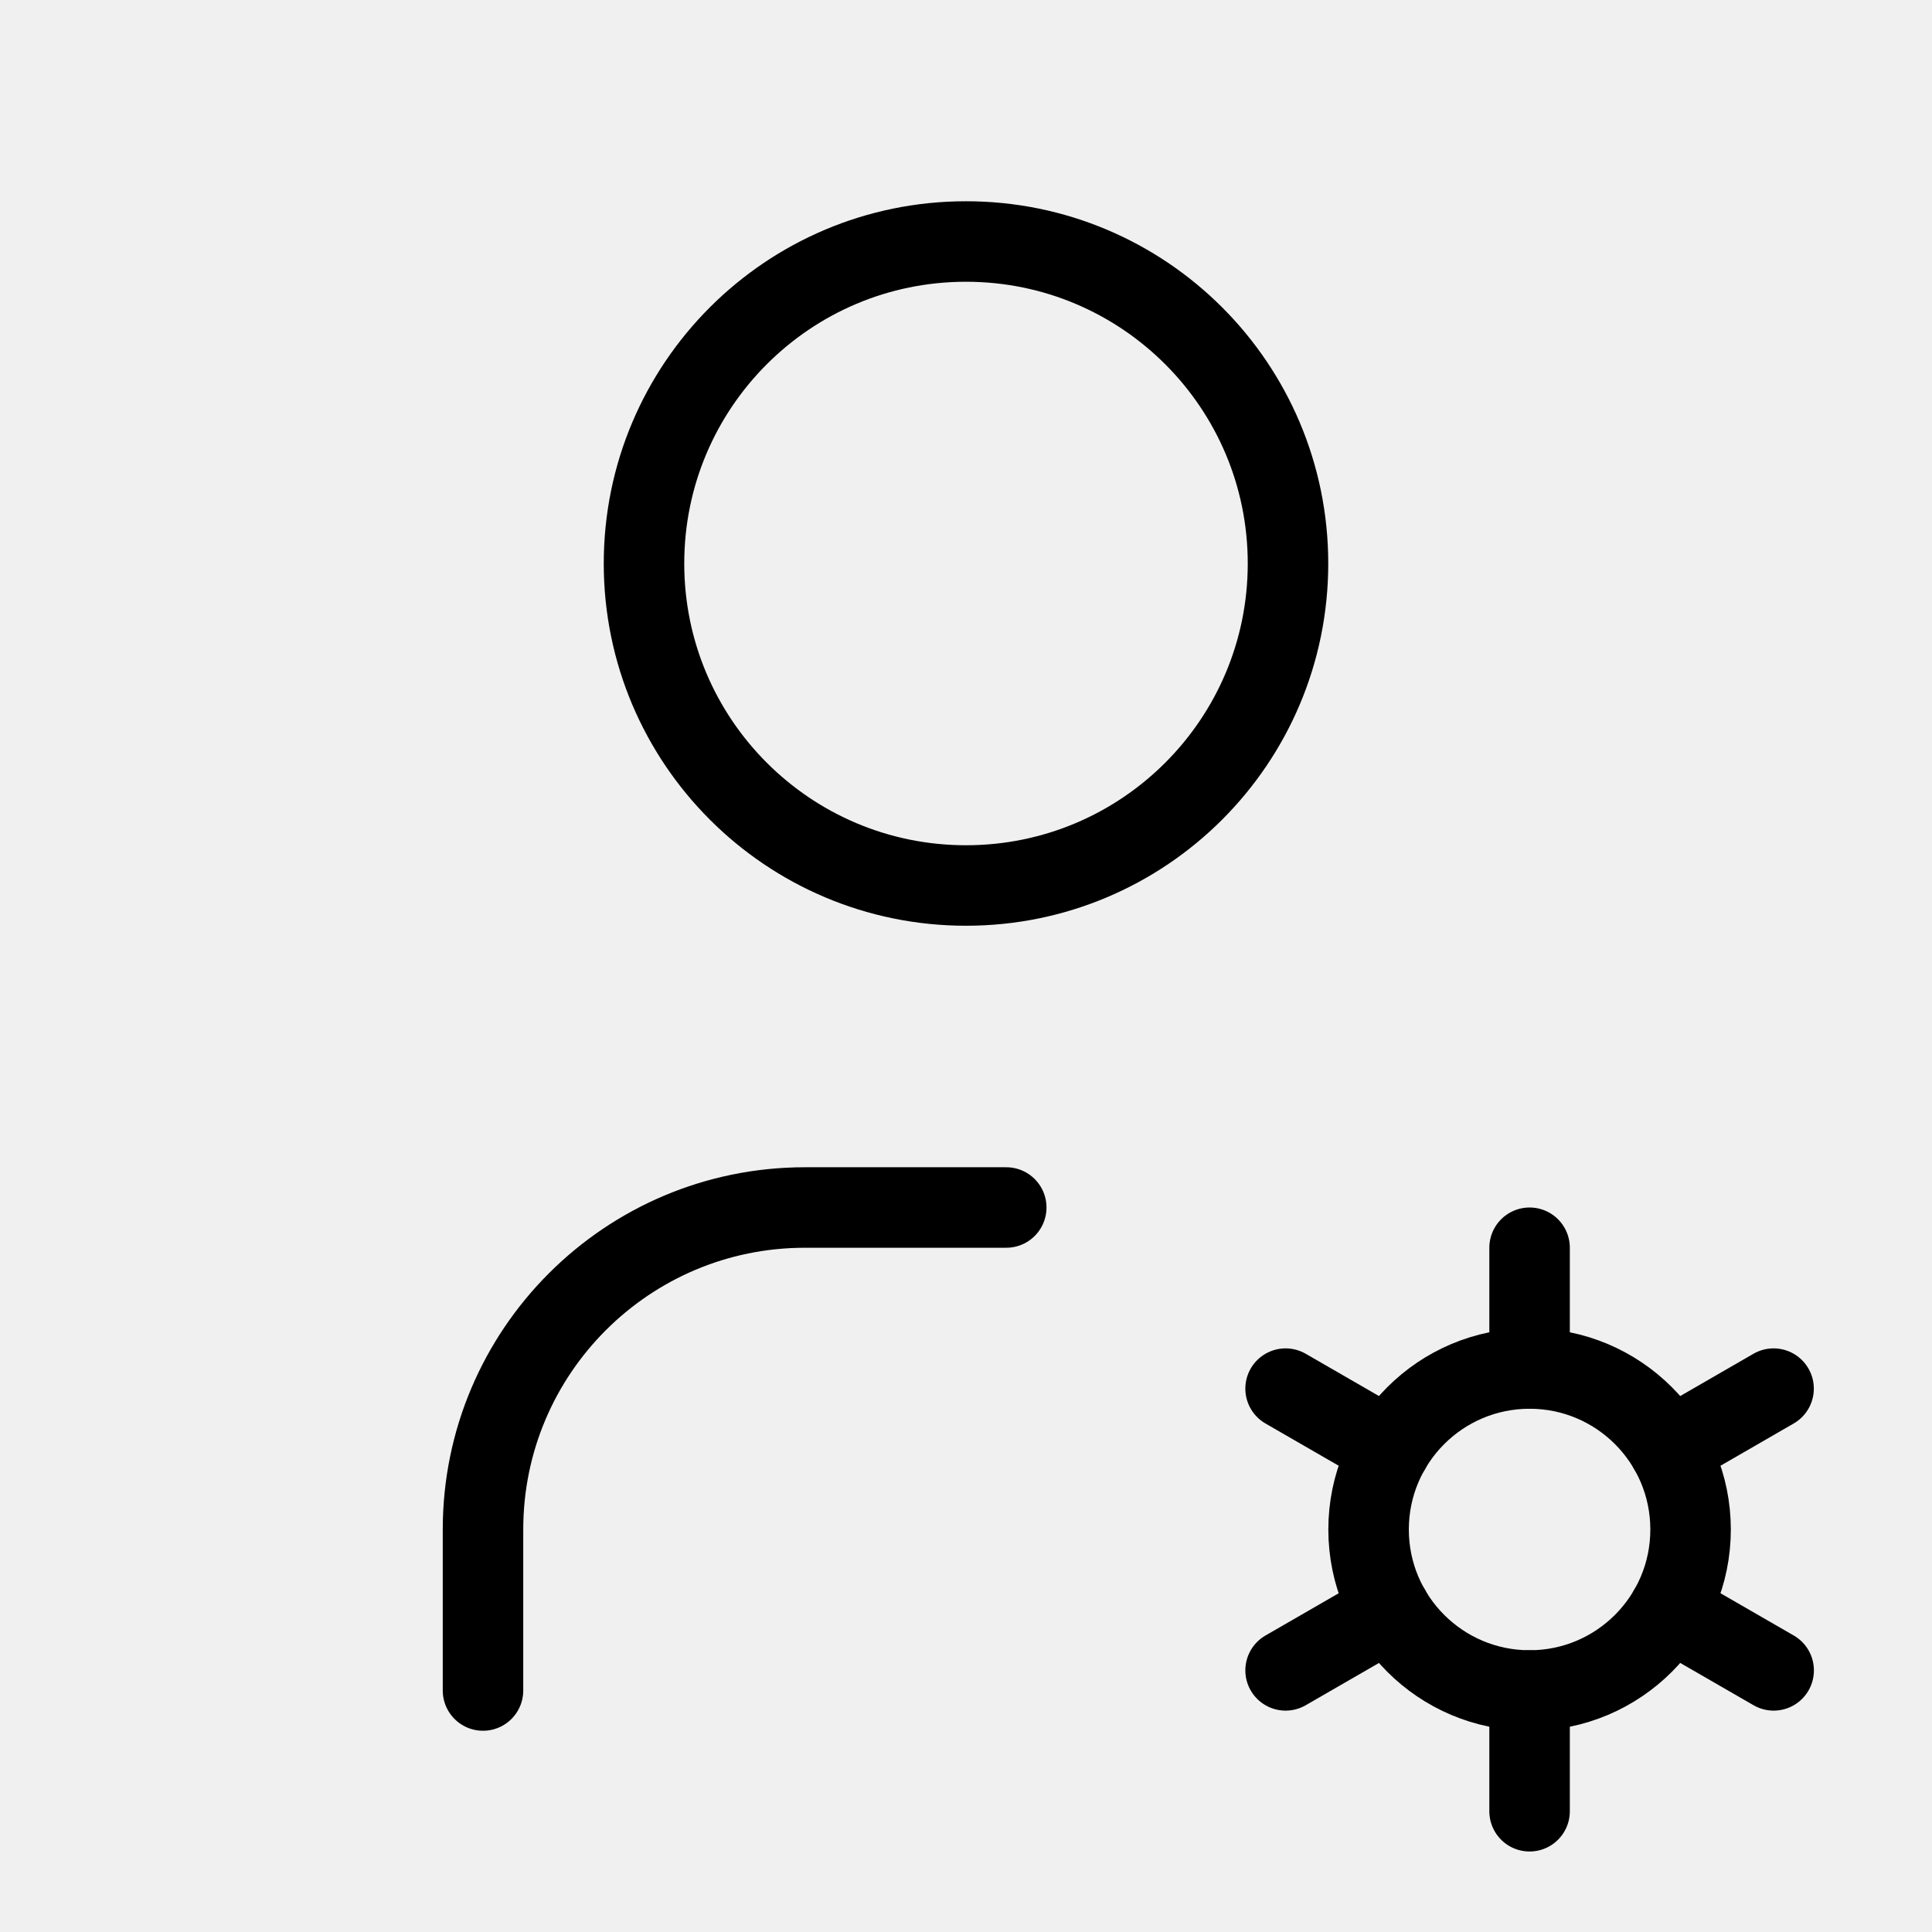
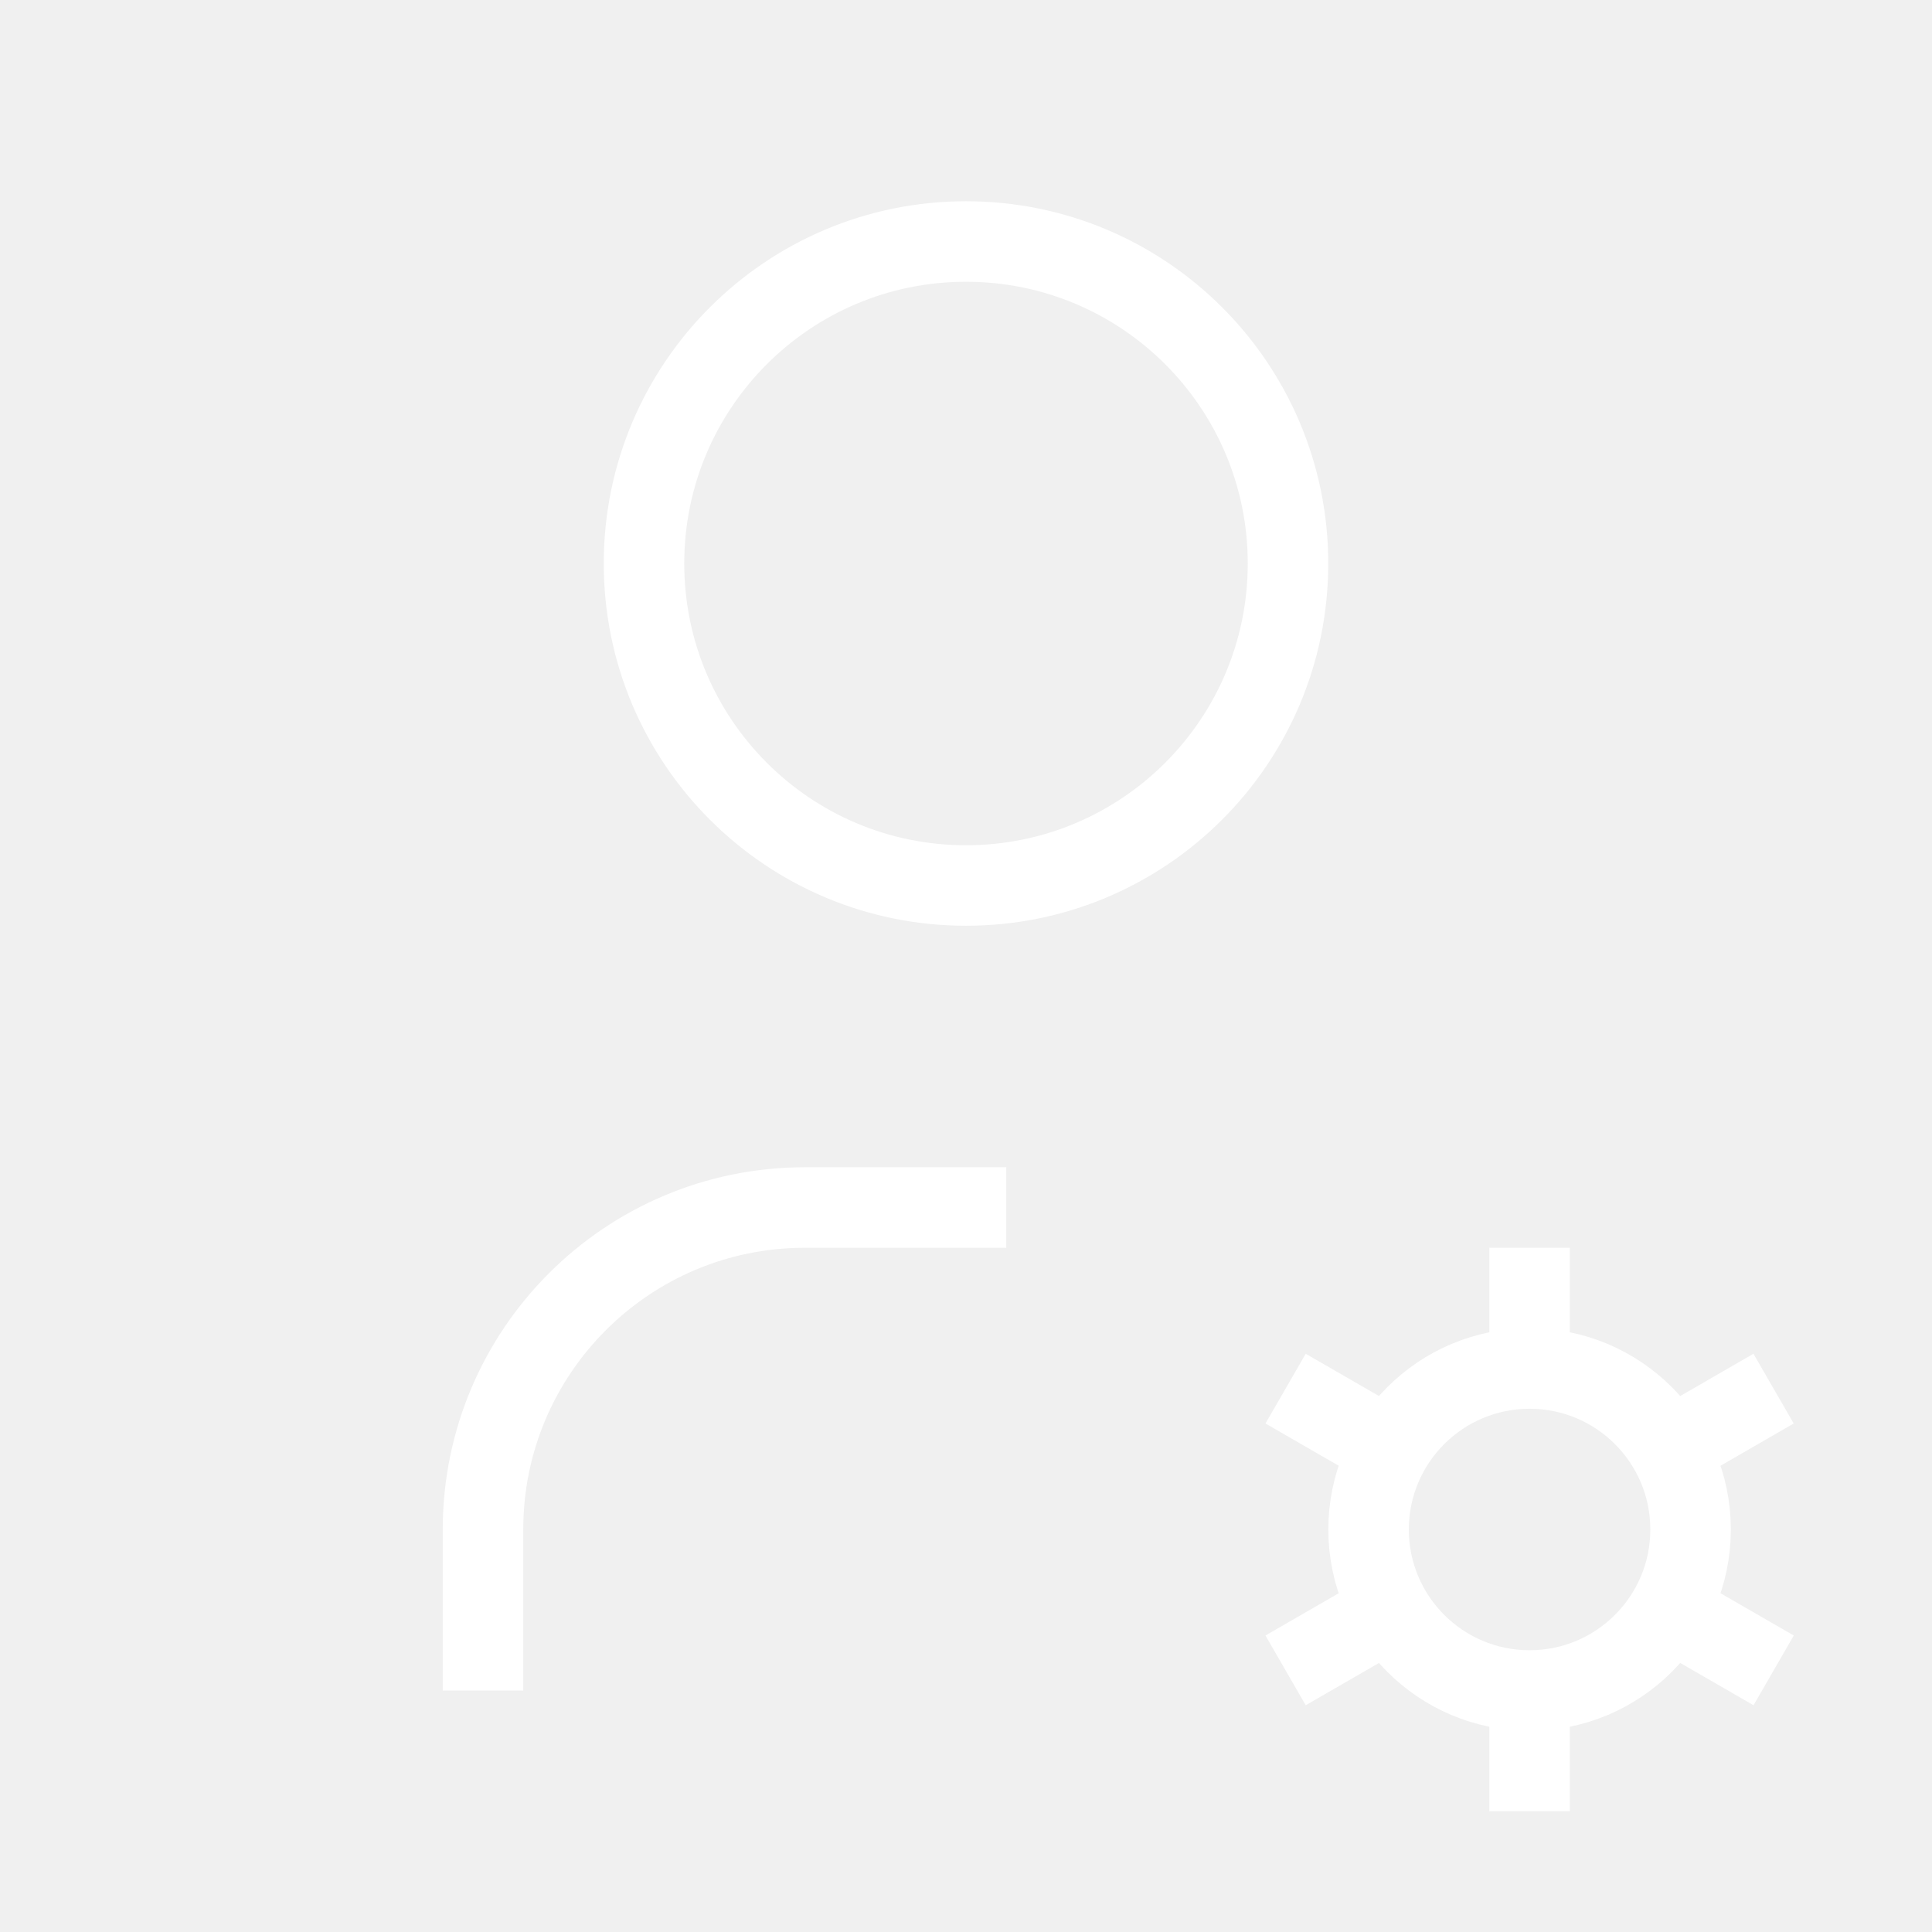
- <svg xmlns="http://www.w3.org/2000/svg" class="icon icon-tabler icon-tabler-user-cog" width="24" height="24" viewBox="0 0 24 24" strokeWidth="2" stroke="currentColor" fill="none" stroke-linecap="round" stroke-linejoin="round">
+ <svg xmlns="http://www.w3.org/2000/svg" class="icon icon-tabler icon-tabler-user-cog" width="24" height="24" viewBox="0 0 24 24" strokeWidth="2" stroke="white" fill="none" strokeLinecap="round" strokeLinejoin="round">
  <path stroke="none" d="M0 0h24v24H0z" fill="none" />
  <path d="M8 7a4 4 0 1 0 8 0a4 4 0 0 0 -8 0" />
  <path d="M6 21v-2a4 4 0 0 1 4 -4h2.5" />
  <path d="M19.001 19m-2 0a2 2 0 1 0 4 0a2 2 0 1 0 -4 0" />
  <path d="M19.001 15.5v1.5" />
  <path d="M19.001 21v1.5" />
  <path d="M22.032 17.25l-1.299 .75" />
  <path d="M17.27 20l-1.3 .75" />
  <path d="M15.97 17.25l1.3 .75" />
  <path d="M20.733 20l1.3 .75" />
</svg>
